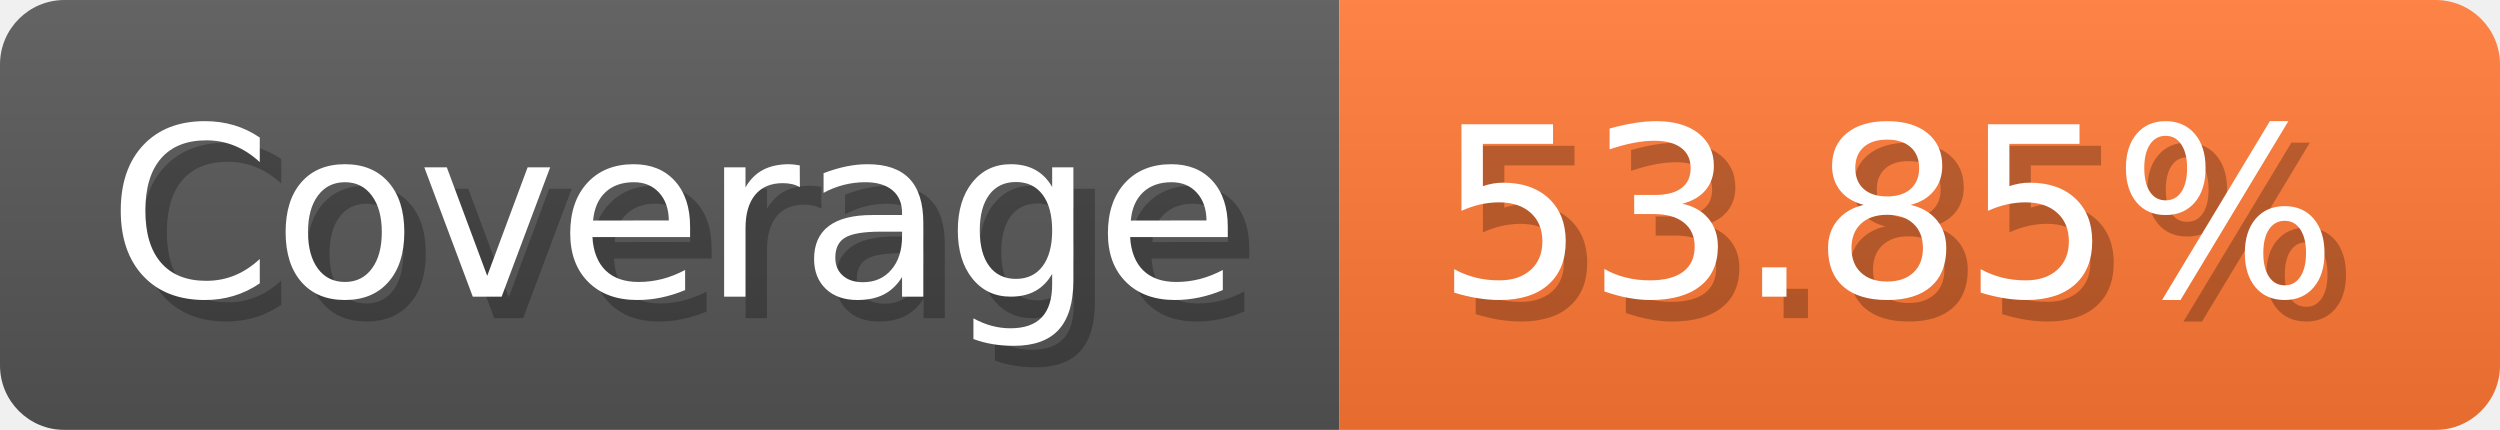
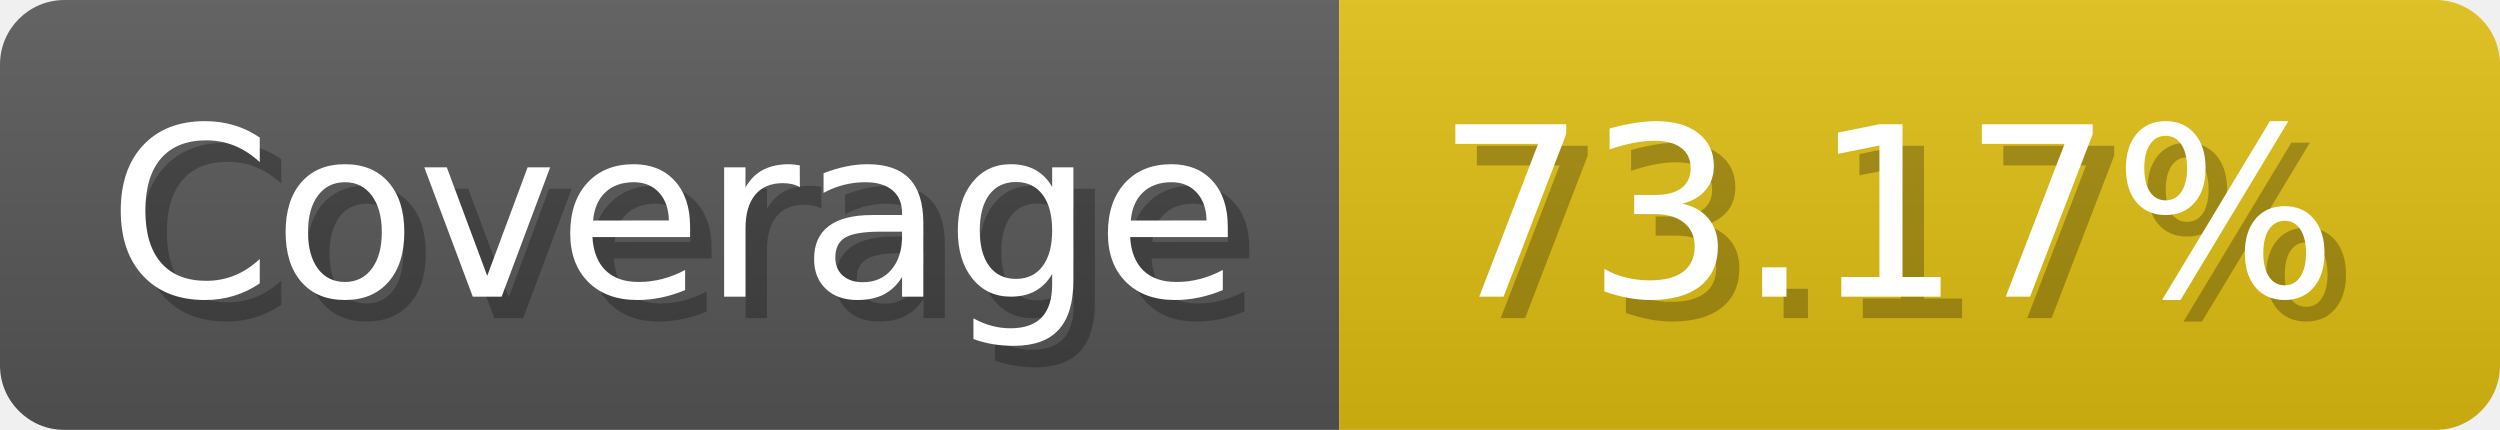
- <svg xmlns="http://www.w3.org/2000/svg" width="116.3" height="20" viewBox="0 0 1163 200" role="img" aria-label="Coverage: 53.85%">
+ <svg xmlns="http://www.w3.org/2000/svg" width="116.3" height="20" viewBox="0 0 1163 200" role="img" aria-label="Coverage: 73.17%">
  <linearGradient id="a" x2="0" y2="100%">
    <stop offset="0" stop-opacity=".1" stop-color="#EEE" />
    <stop offset="1" stop-opacity=".1" />
  </linearGradient>
  <mask id="m">
    <rect width="1163" height="200" rx="30" fill="#FFF" />
  </mask>
  <g mask="url(#m)">
    <rect width="623" height="200" fill="#555" />
-     <rect width="540" height="200" fill="#F73" x="623" />
+     <rect width="540" height="200" fill="#DB1" x="623" />
    <rect width="1163" height="200" fill="url(#a)" />
  </g>
  <g aria-hidden="true" fill="#fff" text-anchor="start" font-family="Verdana,DejaVu Sans,sans-serif" font-size="110">
    <text x="60" y="148" textLength="523" fill="#000" opacity="0.25">Coverage</text>
    <text x="50" y="138" textLength="523">Coverage</text>
-     <text x="678" y="148" textLength="440" fill="#000" opacity="0.25">53.85%</text>
-     <text x="668" y="138" textLength="440">53.85%</text>
+     <text x="678" y="148" textLength="440" fill="#000" opacity="0.25">73.17%</text>
+     <text x="668" y="138" textLength="440">73.17%</text>
  </g>
</svg>
